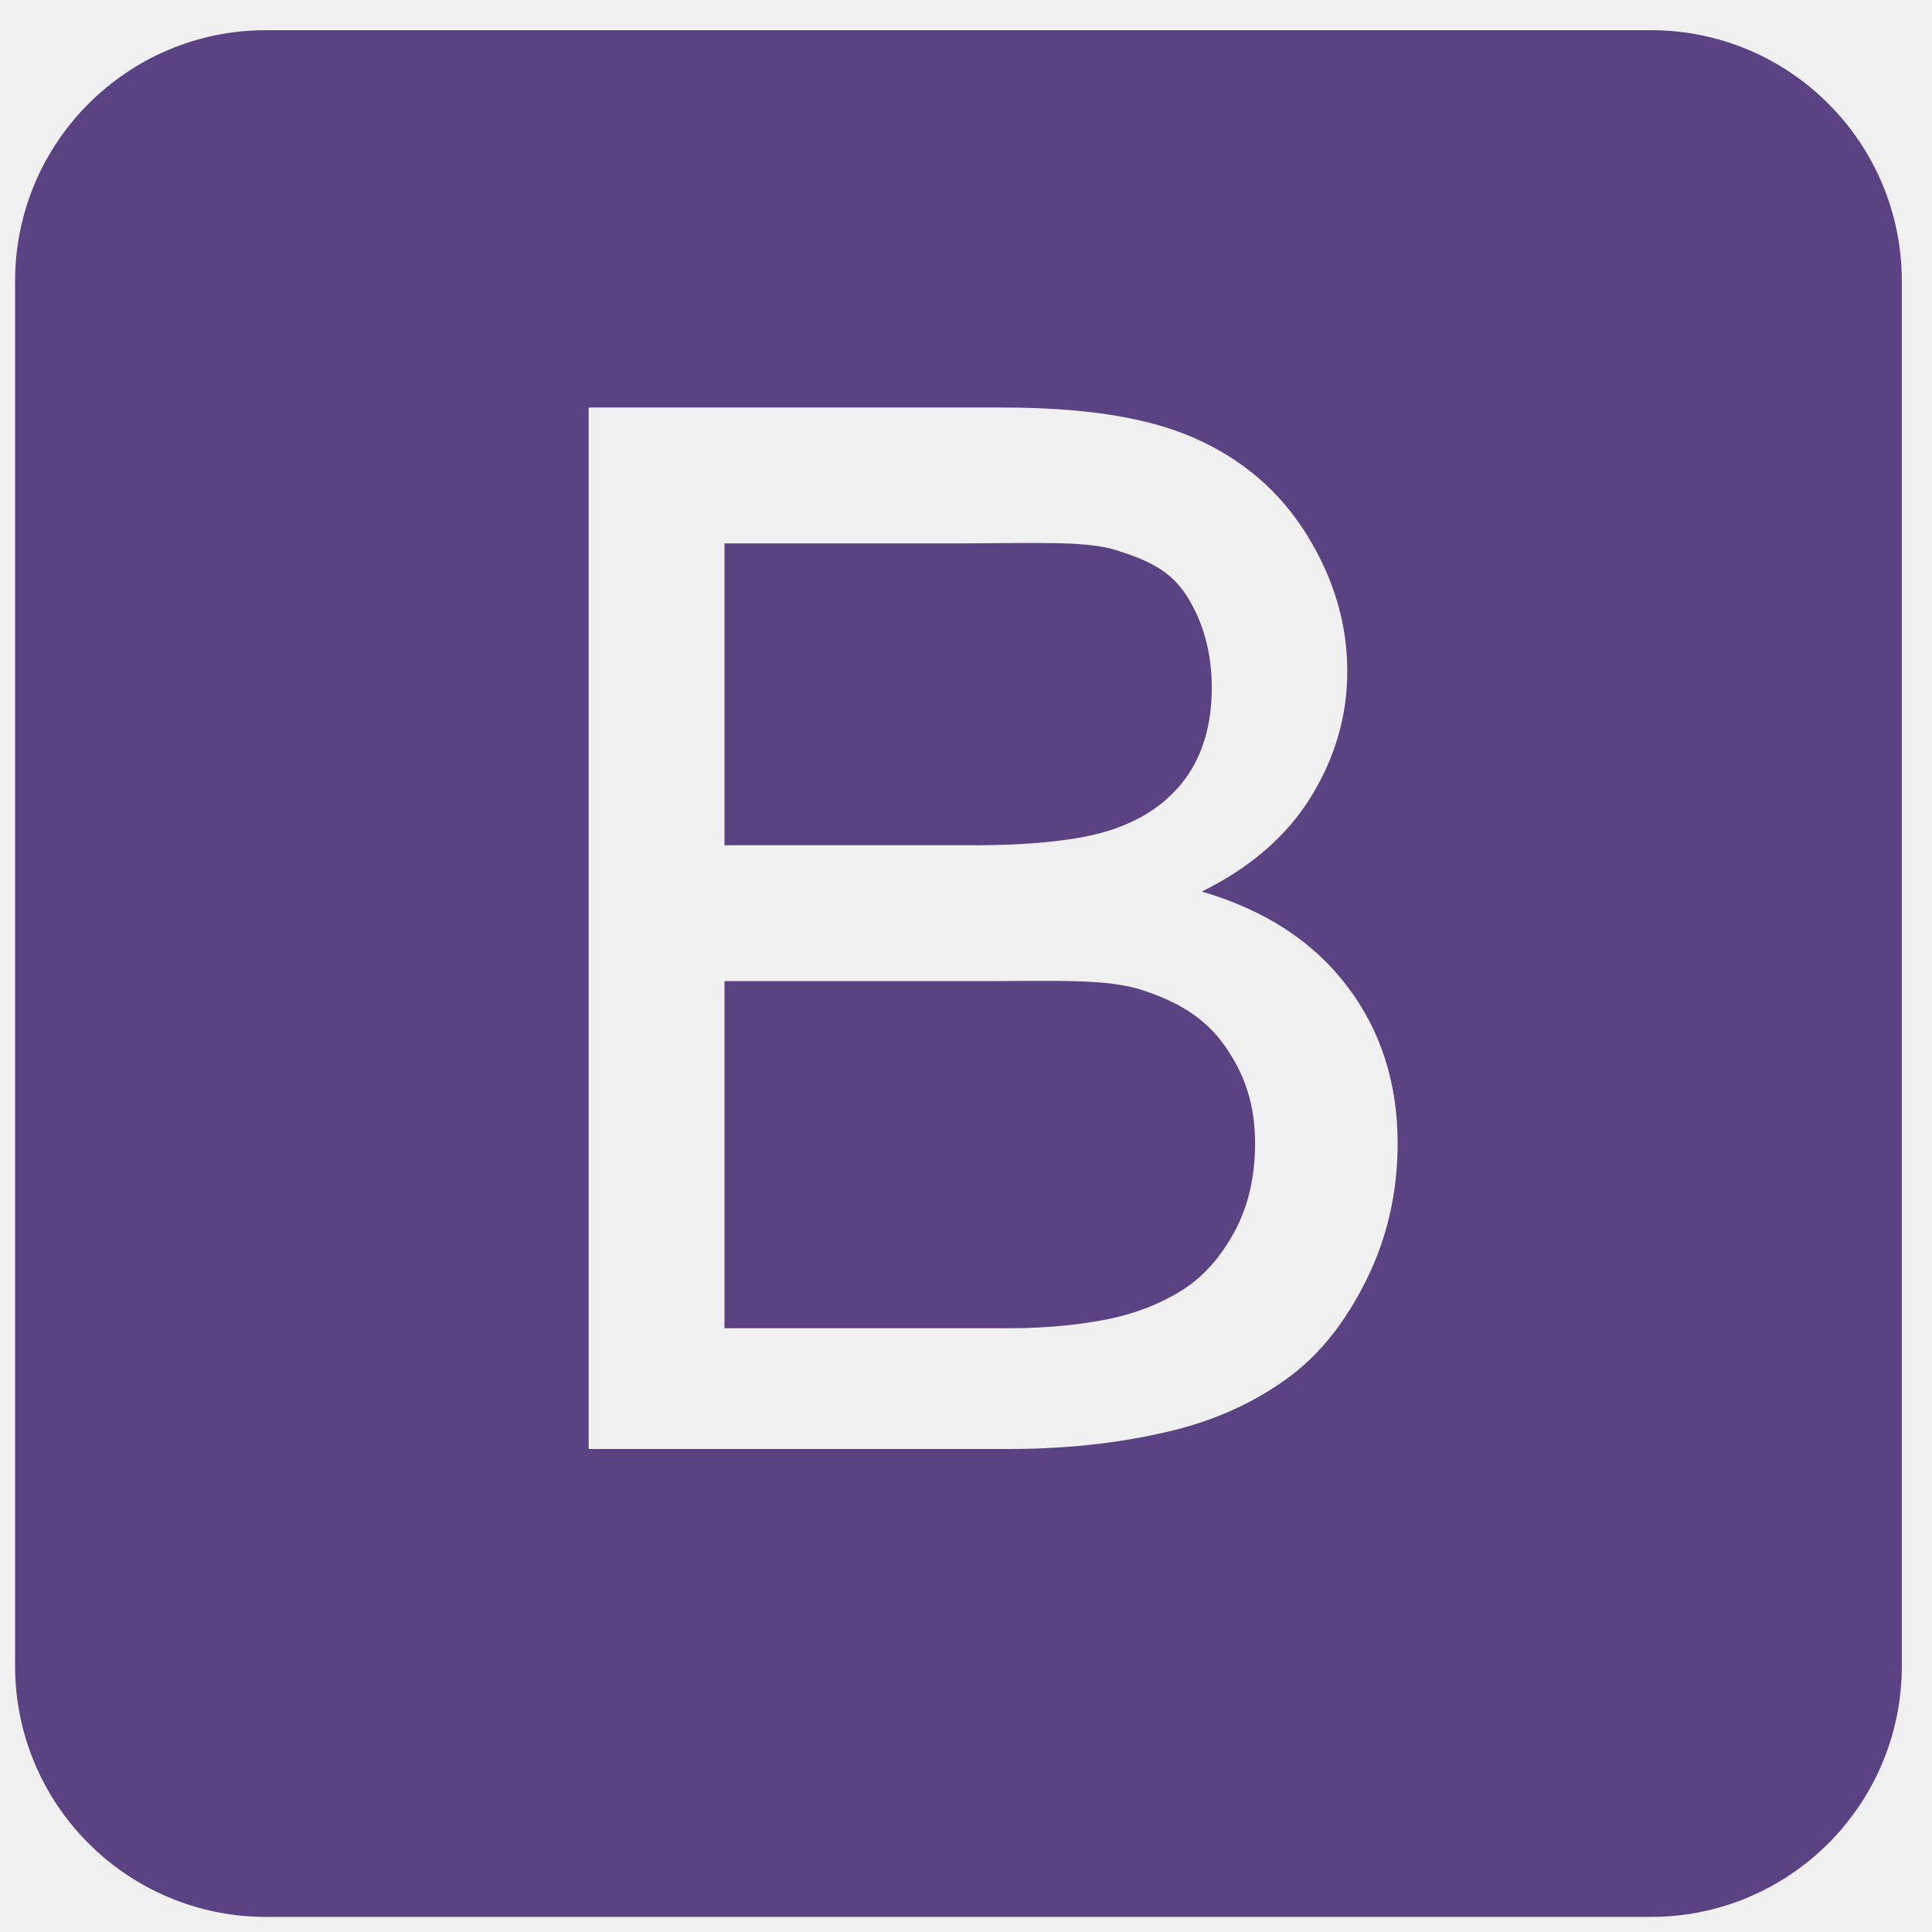
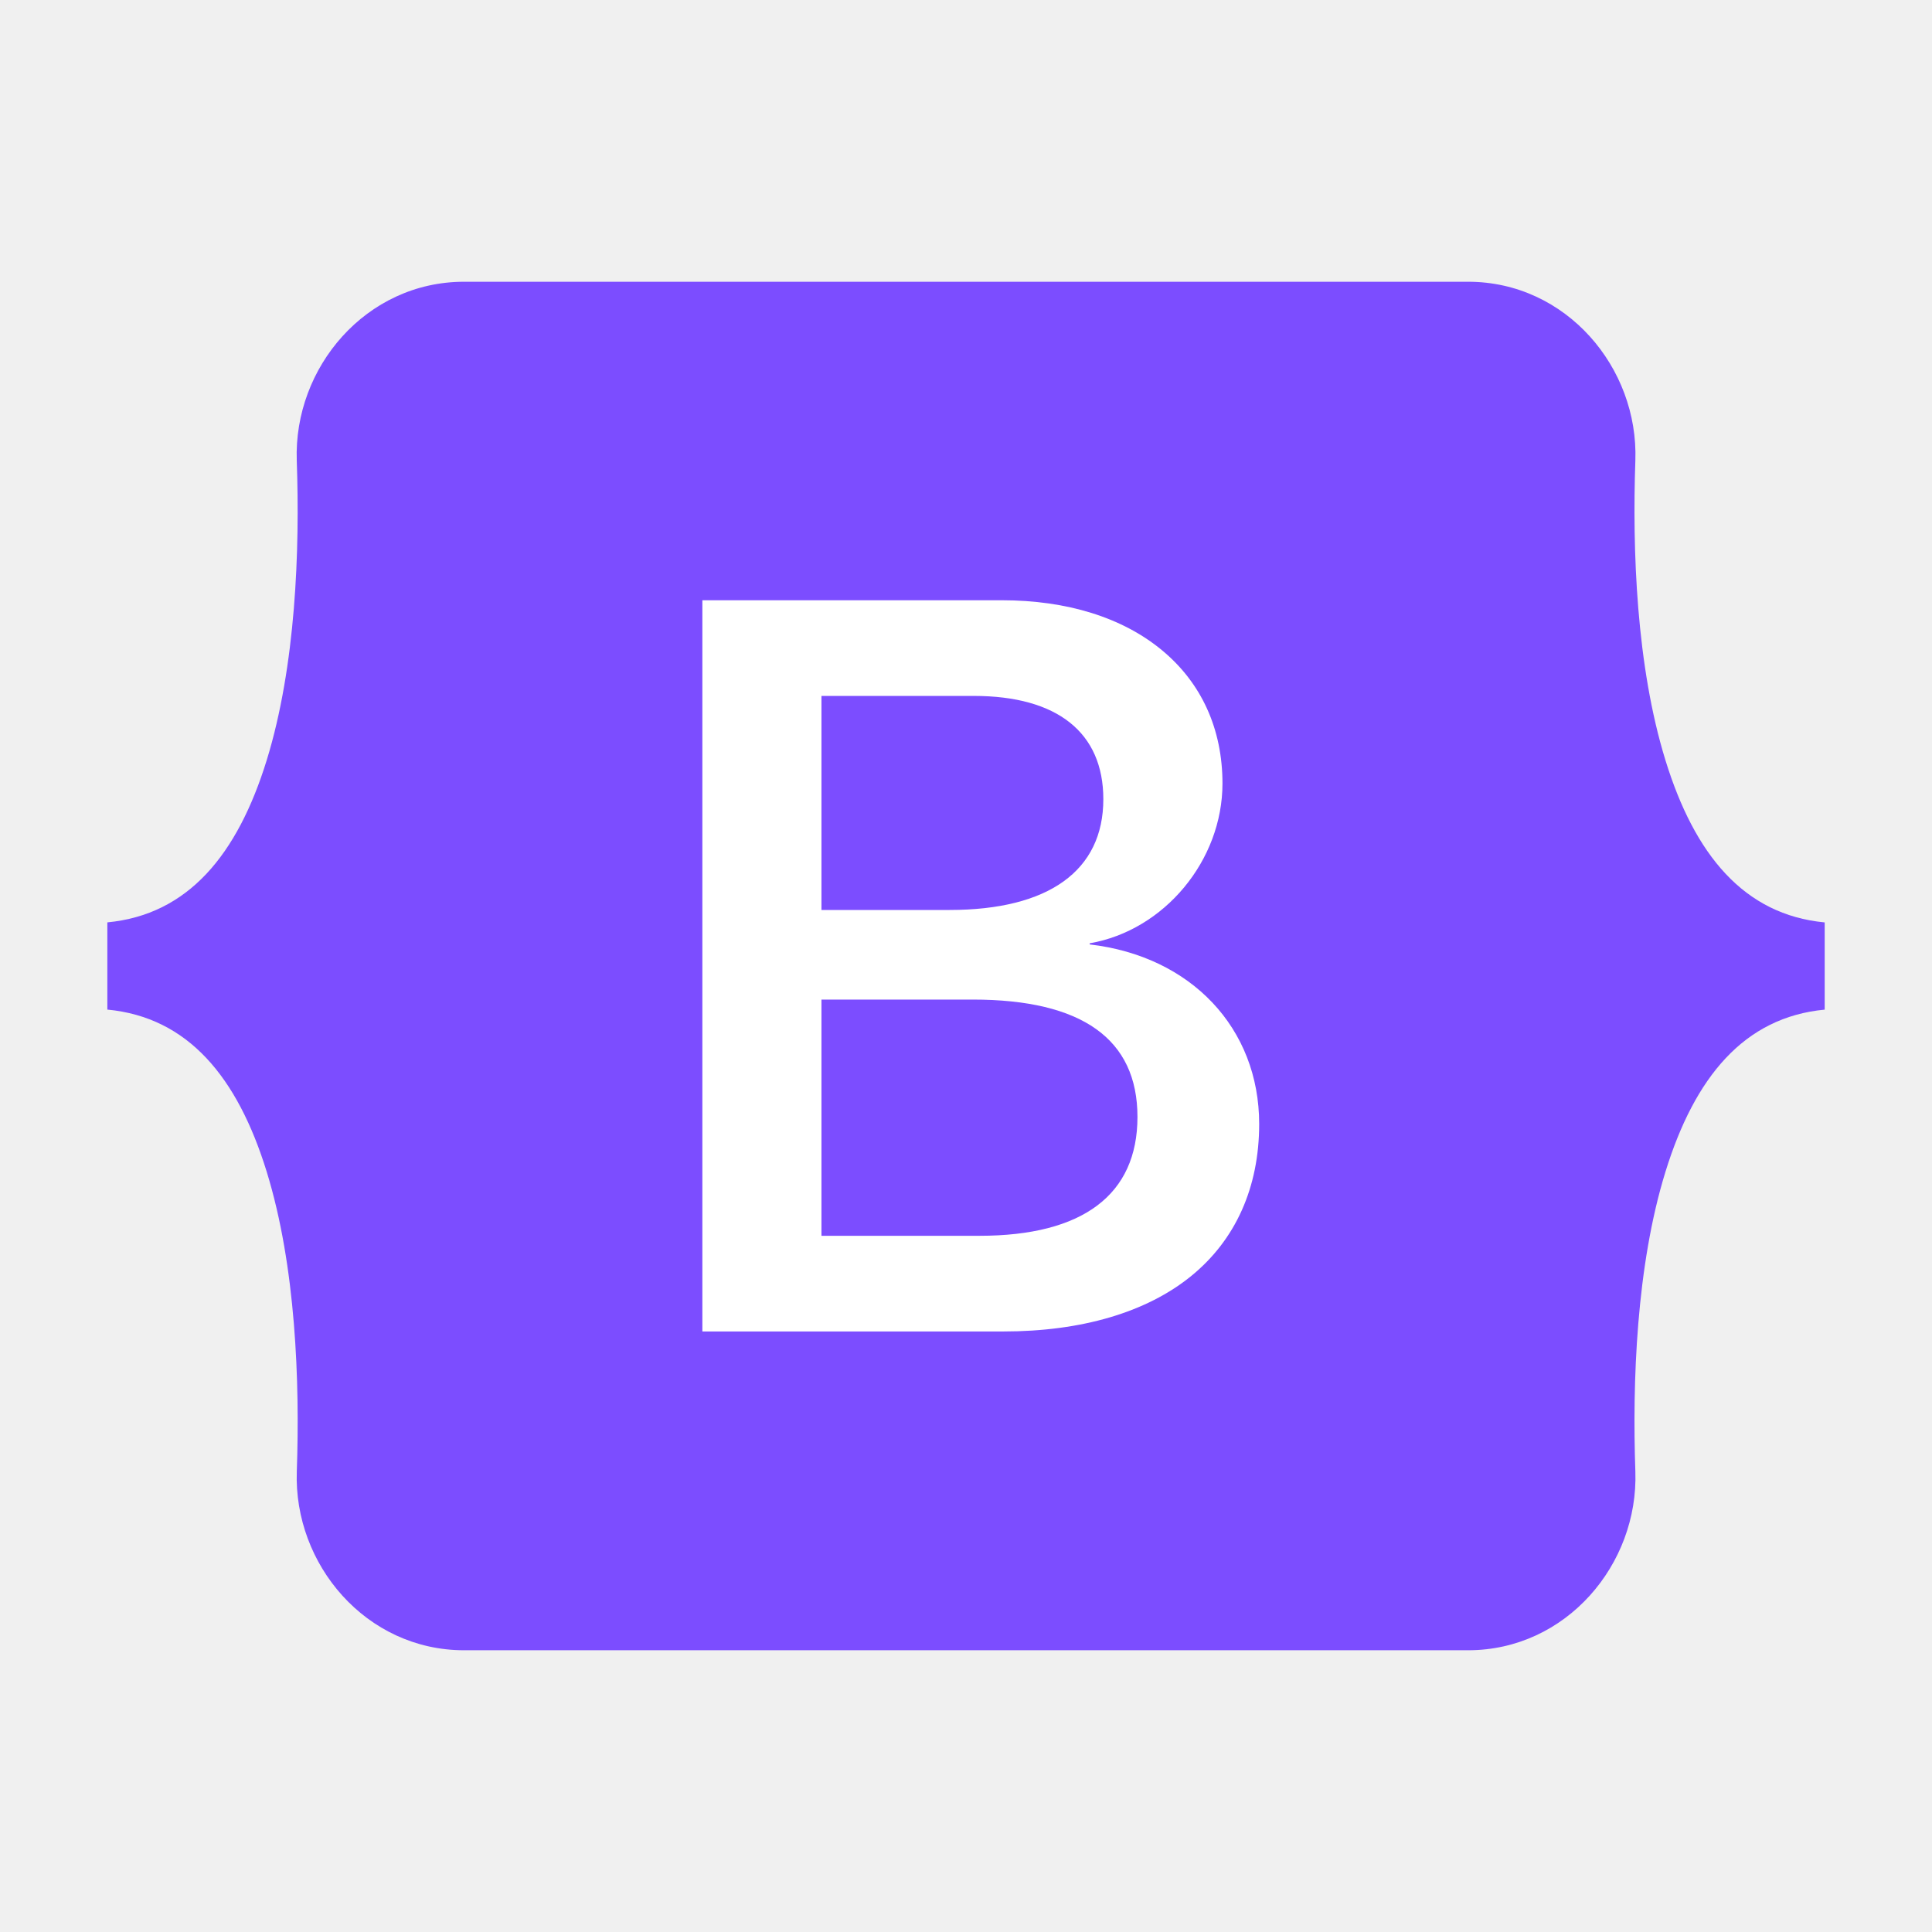
- <svg xmlns="http://www.w3.org/2000/svg" viewBox="0 0 128 128">
-   <path fill="#5B4282" d="M75.701 65.603c-2.334-.768-5.694-.603-10.08-.603h-17.621v23h18.844c2.944 0 5.012-.315 6.203-.535 2.099-.376 3.854-1.104 5.264-1.982 1.409-.876 2.568-2.205 3.478-3.881.908-1.676 1.363-3.637 1.363-5.83 0-2.568-.658-4.54-1.975-6.436-1.316-1.896-3.141-2.965-5.476-3.733zM73.282 55.087c2.317-.688 4.064-1.89 5.239-3.487 1.176-1.598 1.763-3.631 1.763-6.044 0-2.286-.549-4.314-1.646-6.054s-2.662-2.413-4.699-3.056c-2.037-.641-5.53-.446-10.48-.446h-15.459v20h16.587c4.042 0 6.939-.38 8.695-.913zM126 18.625c0-9.182-7.443-16.625-16.625-16.625h-91.75c-9.182 0-16.625 7.443-16.625 16.625v91.75c0 9.182 7.443 16.625 16.625 16.625h91.75c9.182 0 16.625-7.443 16.625-16.625v-91.75zm-35.447 66.12c-1.362 2.773-3.047 4.911-5.052 6.415-2.006 1.504-4.521 2.78-7.544 3.548-3.022.769-6.728 1.292-11.113 1.292h-27.844v-69h27.42c5.264 0 9.485.609 12.665 2.002 3.181 1.395 5.671 3.497 7.474 6.395 1.801 2.898 2.702 5.907 2.702 9.071 0 2.945-.8 5.708-2.397 8.308-1.598 2.602-4.011 4.694-7.237 6.292 4.166 1.222 7.37 3.304 9.61 6.248 2.24 2.945 3.36 6.422 3.36 10.432 0 3.227-.681 6.225-2.044 8.997z" />
+ <svg xmlns="http://www.w3.org/2000/svg" x="0px" y="0px" width="48" height="48" viewBox="0 0 48 48">
+   <path fill="#7c4dff" d="M7.373,11.443C7.293,9.132,9.094,7,11.529,7h24.946c2.435,0,4.236,2.132,4.155,4.443 c-0.077,2.221,0.023,5.097,0.747,7.443c0.726,2.353,1.951,3.84,3.957,4.031v2.167c-2.006,0.191-3.23,1.678-3.957,4.031 c-0.724,2.345-0.824,5.222-0.747,7.443C40.71,38.868,38.909,41,36.475,41H11.529c-2.434,0-4.236-2.132-4.155-4.443 c0.077-2.221-0.023-5.097-0.747-7.443c-0.726-2.353-1.954-3.84-3.96-4.031v-2.167c2.006-0.191,3.233-1.678,3.96-4.031 C7.35,16.54,7.451,13.664,7.373,11.443z" />
+   <path fill="#fff" d="M27.073,23.464v-0.028c1.853-0.32,3.299-2.057,3.299-3.97c0-1.352-0.52-2.498-1.504-3.312 c-0.981-0.812-2.357-1.241-3.981-1.241H17.45V33.08h7.475c1.942,0,3.555-0.474,4.663-1.372c1.109-0.899,1.696-2.207,1.696-3.783 C31.283,25.544,29.593,23.756,27.073,23.464z M23.59,22.608h-3.181V17.29h3.784c2.076,0,3.219,0.911,3.219,2.565 C27.413,21.63,26.055,22.608,23.59,22.608z M20.409,24.834h3.759c2.716,0,4.092,0.981,4.092,2.916c0,1.932-1.357,2.953-3.925,2.953 h-3.926V24.834z" />
</svg>
